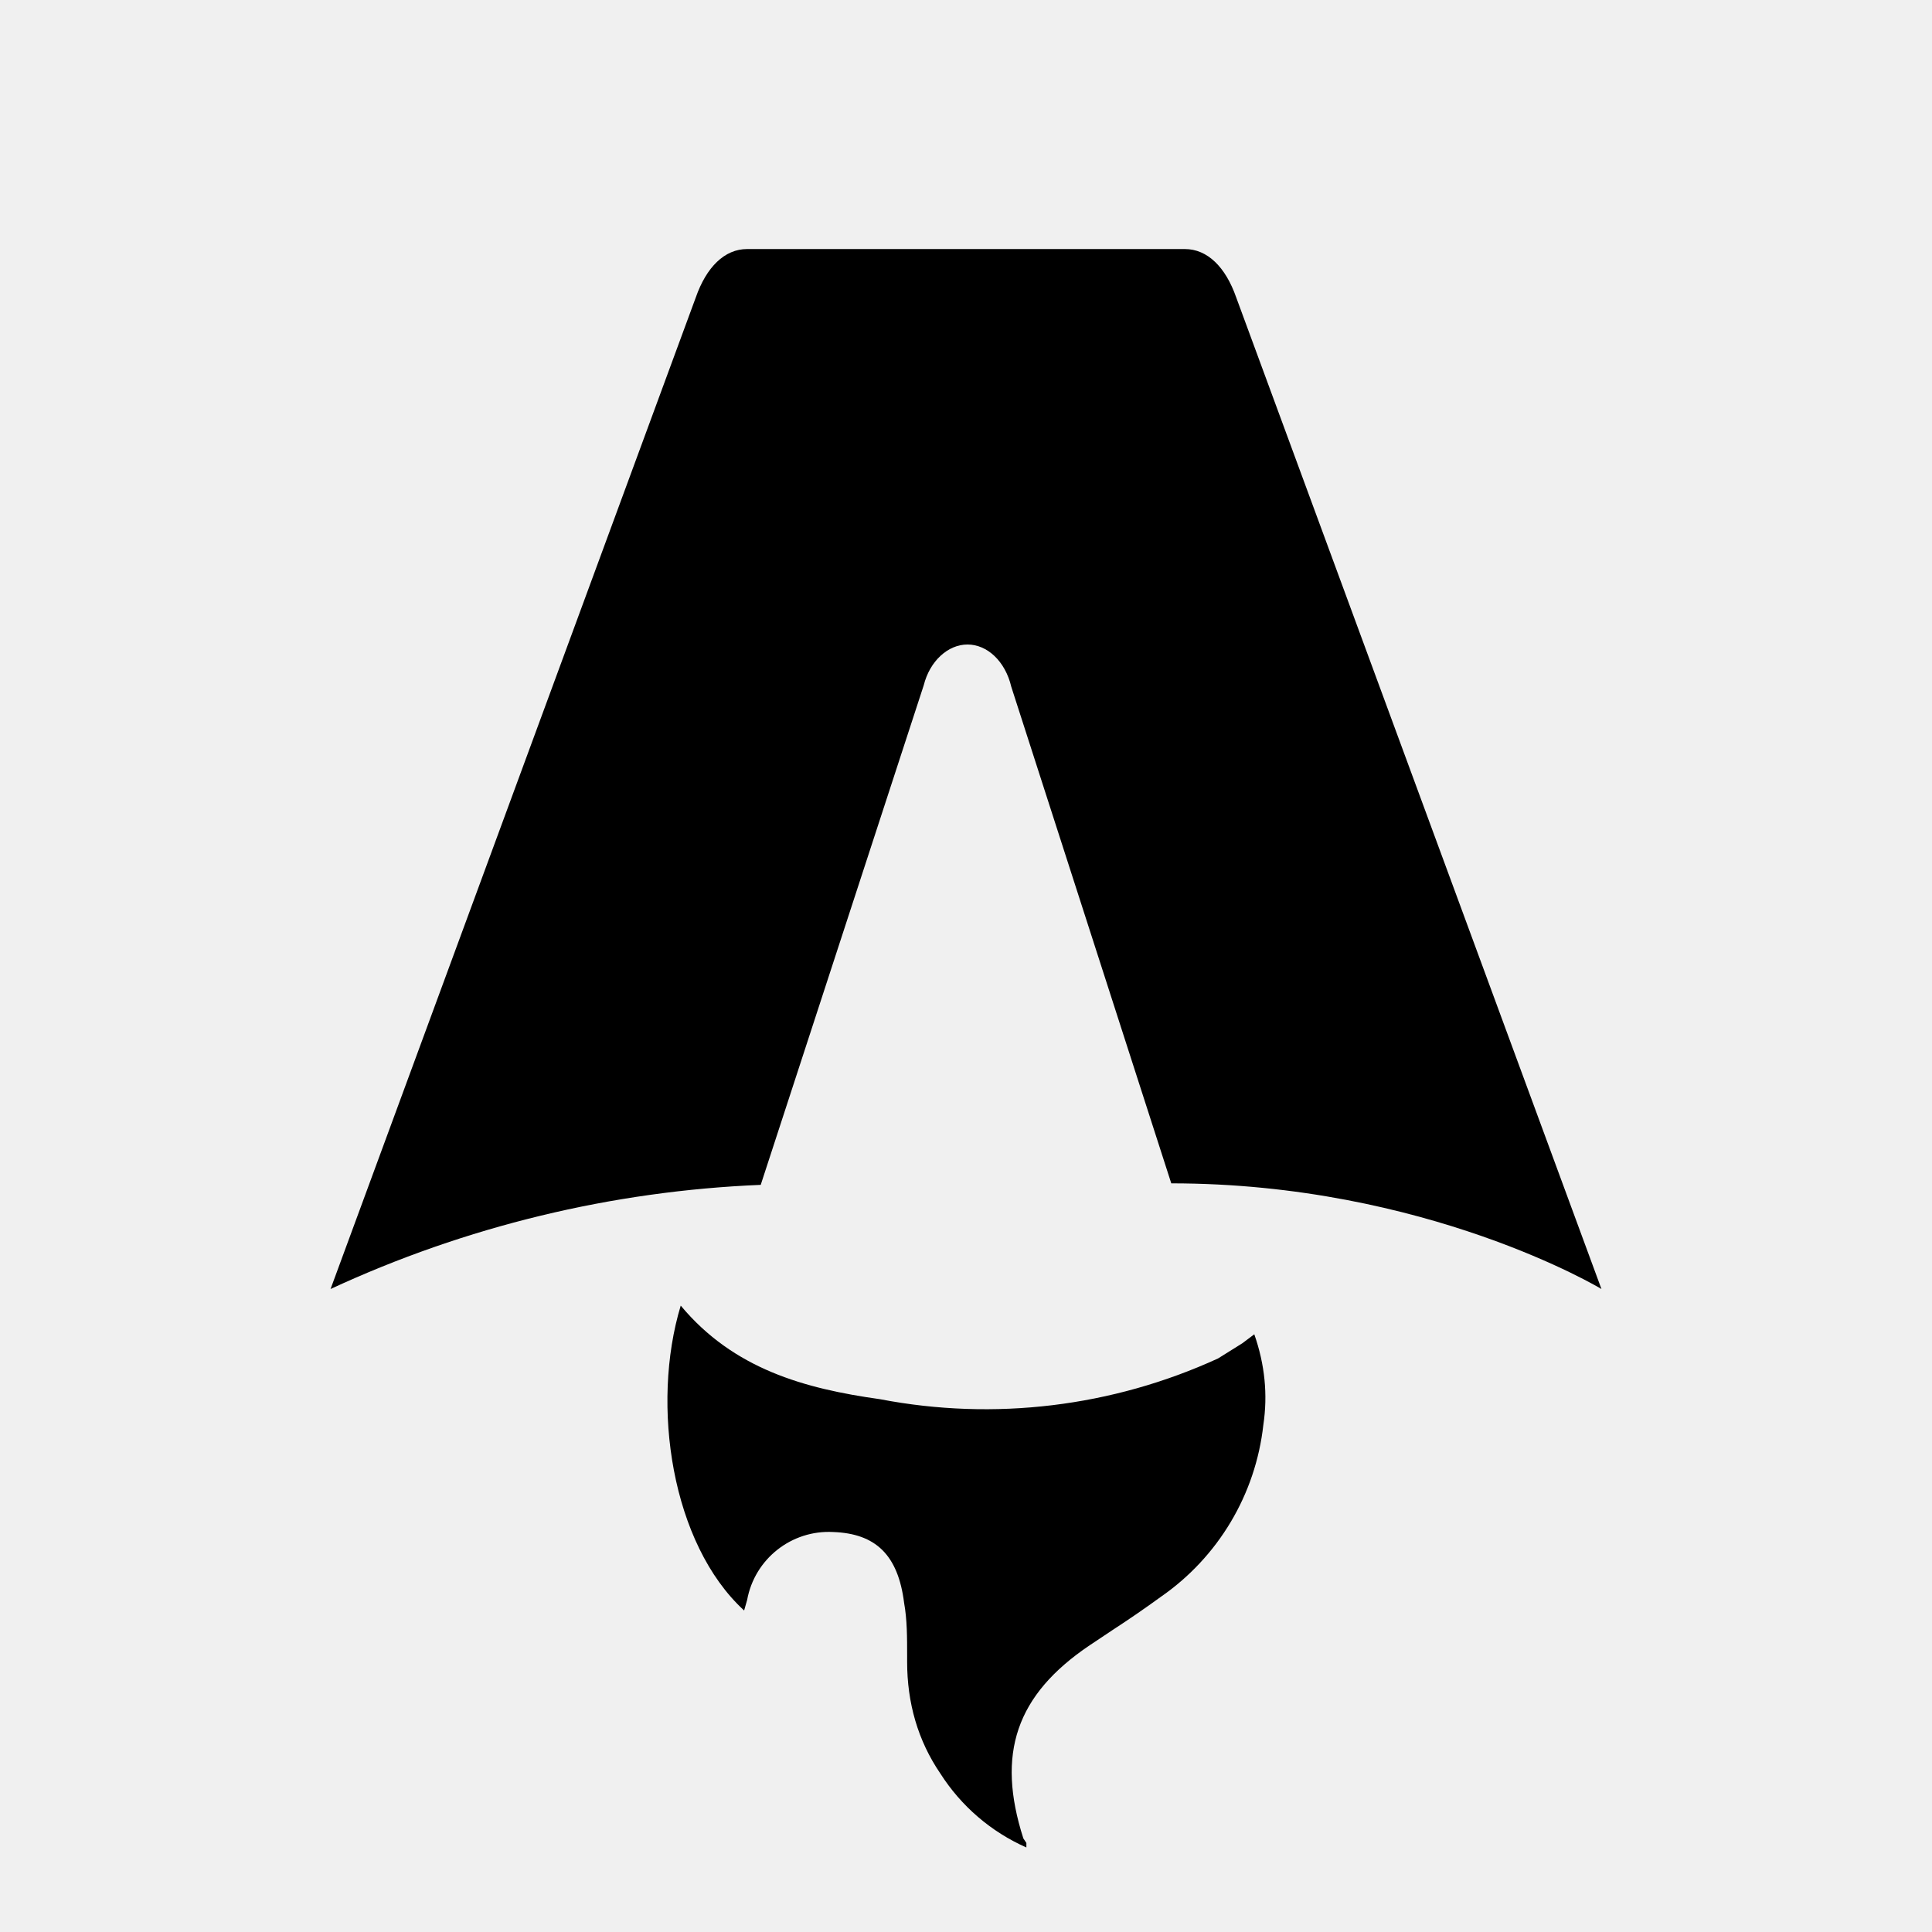
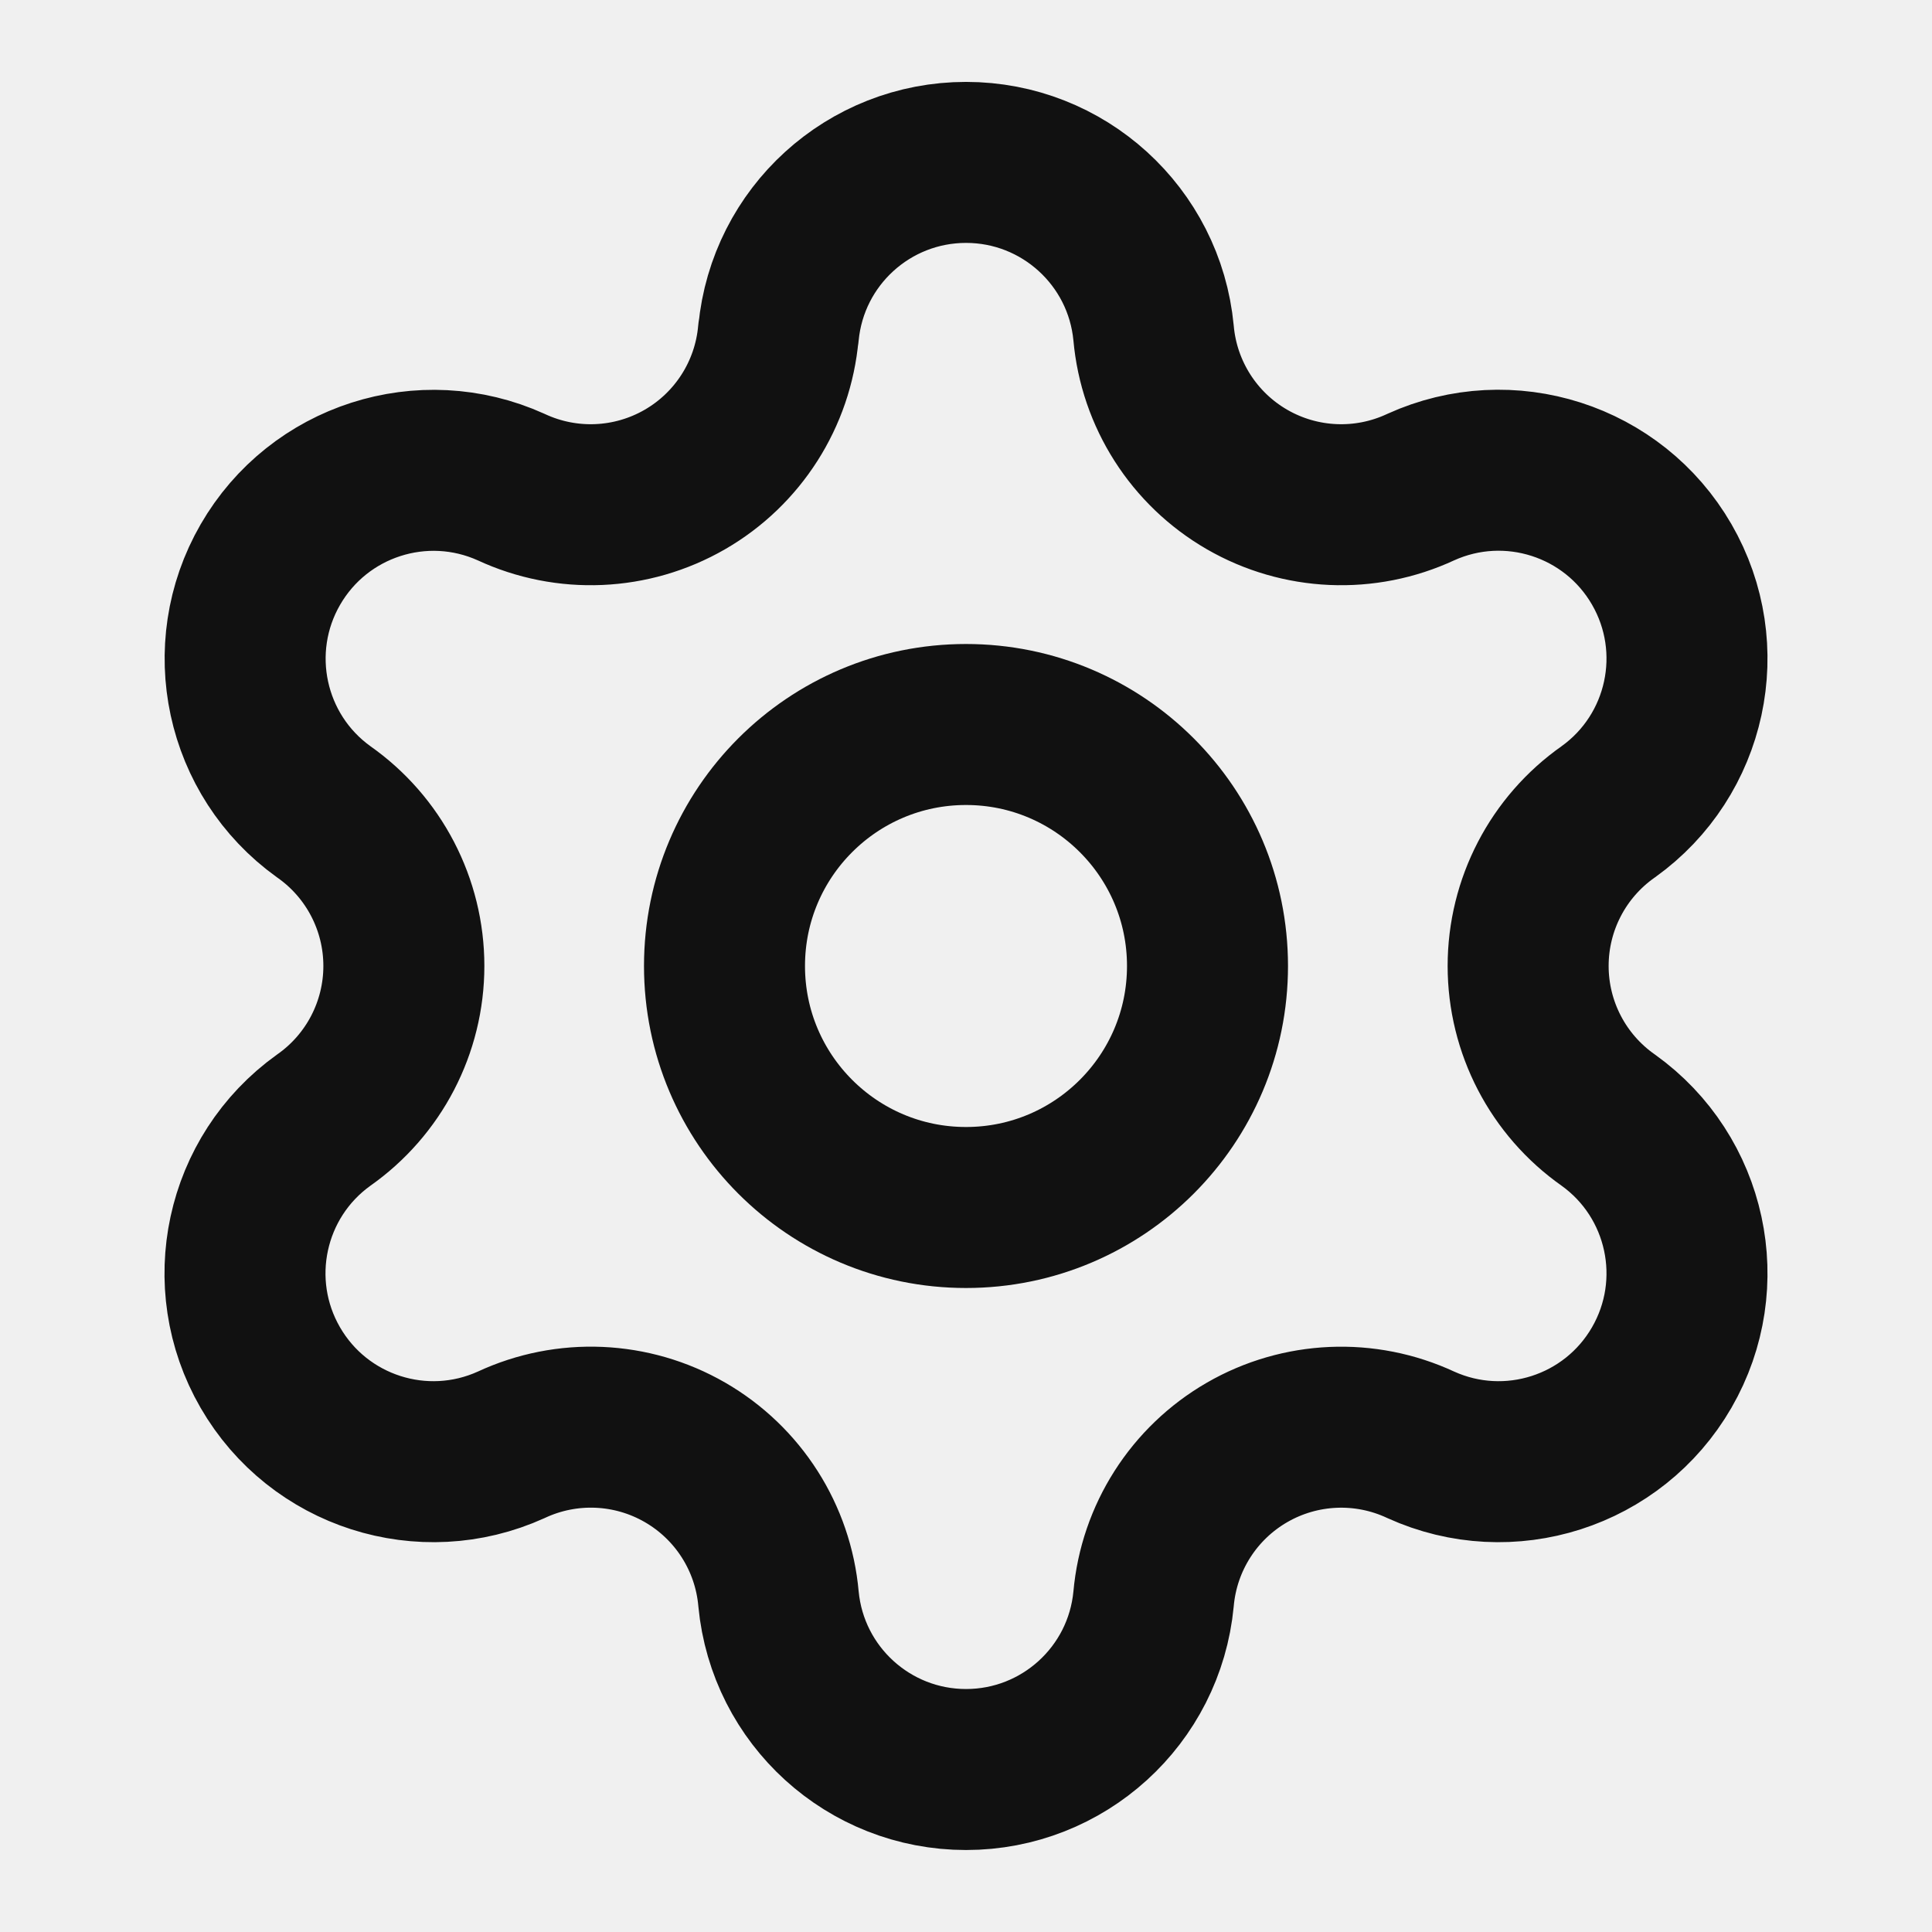
- <svg xmlns="http://www.w3.org/2000/svg" fill="none" viewBox="0 0 128 128">
-   <path d="M50.4 78.5a75.1 75.1 0 0 0-28.5 6.9l24.2-65.7c.7-2 1.9-3.2 3.4-3.2h29c1.5 0 2.7 1.2 3.4 3.2l24.2 65.7s-11.6-7-28.5-7L67 45.5c-.4-1.7-1.6-2.8-2.9-2.8-1.3 0-2.5 1.1-2.9 2.7L50.4 78.5Zm-1.1 28.2Zm-4.2-20.2c-2 6.6-.6 15.8 4.2 20.2a17.5 17.5 0 0 1 .2-.7 5.5 5.5 0 0 1 5.7-4.5c2.8.1 4.3 1.5 4.7 4.7.2 1.1.2 2.3.2 3.5v.4c0 2.7.7 5.2 2.2 7.4a13 13 0 0 0 5.7 4.9v-.3l-.2-.3c-1.8-5.6-.5-9.5 4.4-12.8l1.5-1a73 73 0 0 0 3.2-2.2 16 16 0 0 0 6.8-11.4c.3-2 .1-4-.6-6l-.8.6-1.6 1a37 37 0 0 1-22.4 2.7c-5-.7-9.7-2-13.2-6.2Z" />
+ <svg xmlns="http://www.w3.org/2000/svg" width="24" height="24" viewBox="0 0 24 24" fill="none" stroke="currentColor" stroke-width="2" stroke-linecap="round" stroke-linejoin="round" class="lucide lucide-settings-icon lucide-settings">
  <style>
-         path { fill: #000; }
+         path, circle {
+             stroke: #111111;
+         }
+ 
        @media (prefers-color-scheme: dark) {
-             path { fill: #FFF; }
+             path, circle { 
+                 stroke: #F1F1F1; 
+             }
        }
    </style>
+   <path d="M9.671 4.136a2.34 2.34 0 0 1 4.659 0 2.34 2.34 0 0 0 3.319 1.915 2.34 2.34 0 0 1 2.33 4.033 2.34 2.34 0 0 0 0 3.831 2.34 2.34 0 0 1-2.33 4.033 2.34 2.34 0 0 0-3.319 1.915 2.34 2.34 0 0 1-4.659 0 2.34 2.34 0 0 0-3.32-1.915 2.34 2.34 0 0 1-2.33-4.033 2.34 2.34 0 0 0 0-3.831A2.34 2.34 0 0 1 6.35 6.051a2.34 2.34 0 0 0 3.319-1.915" />
+   <circle cx="12" cy="12" r="3" />
</svg>
